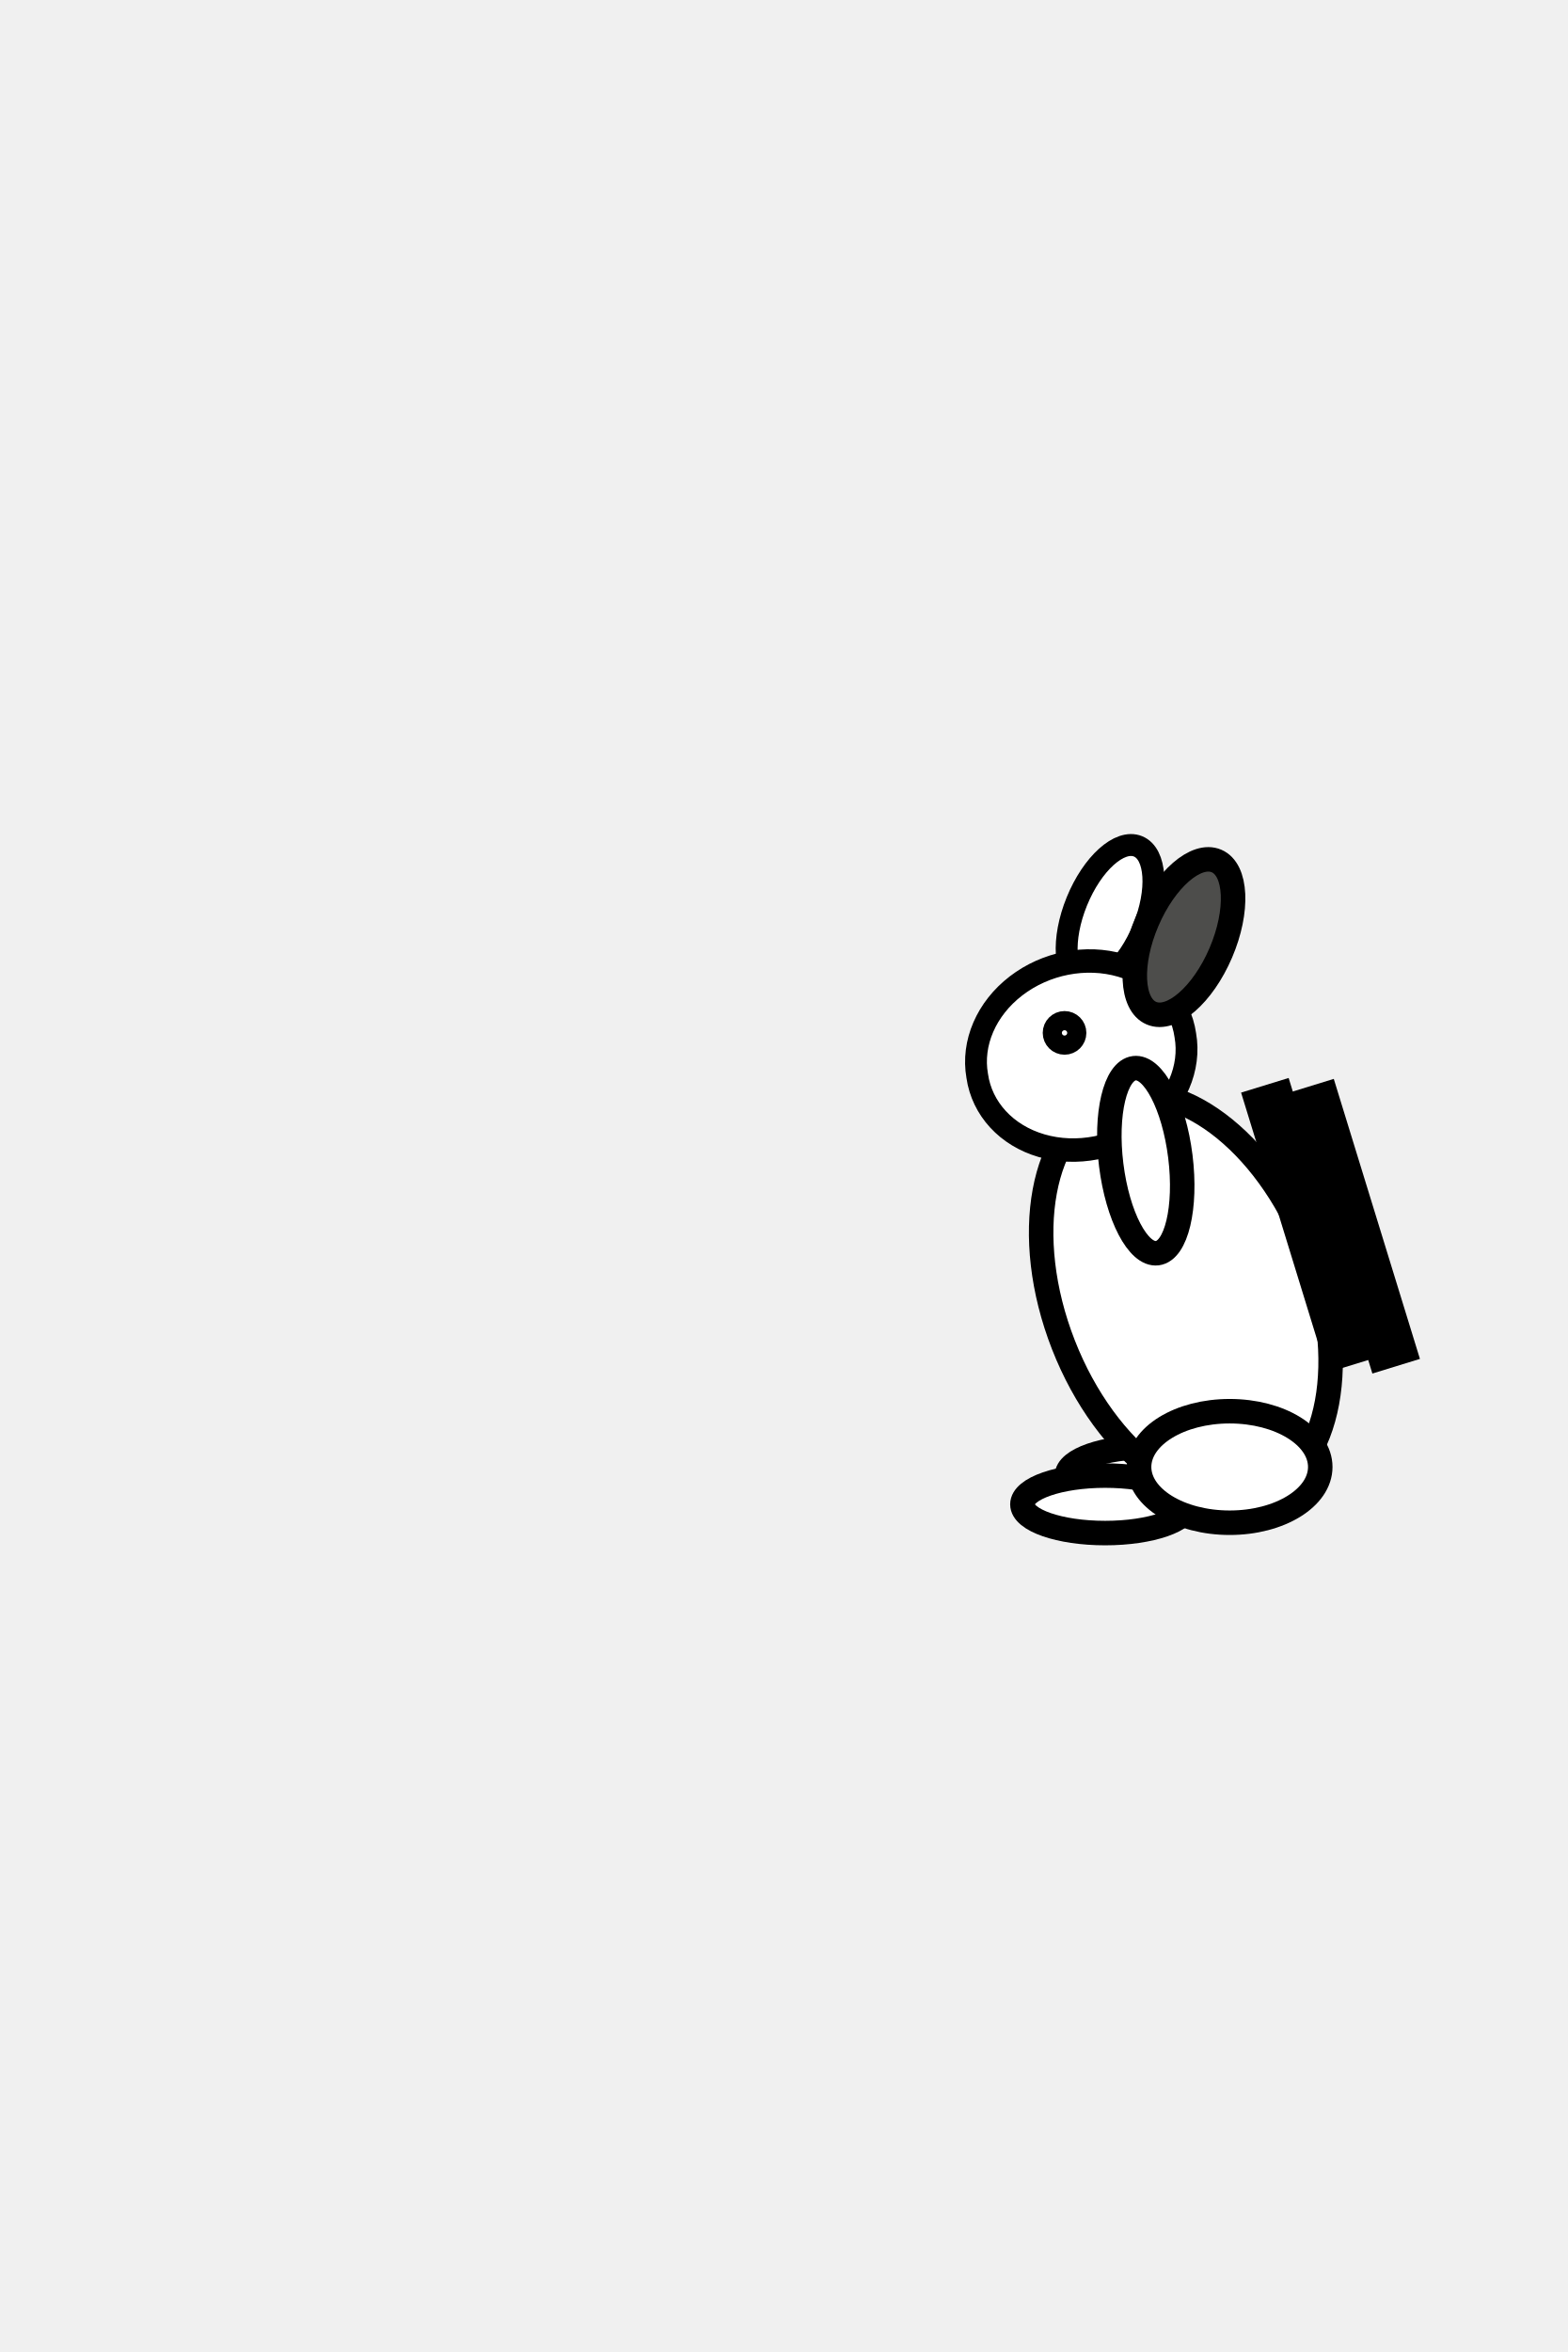
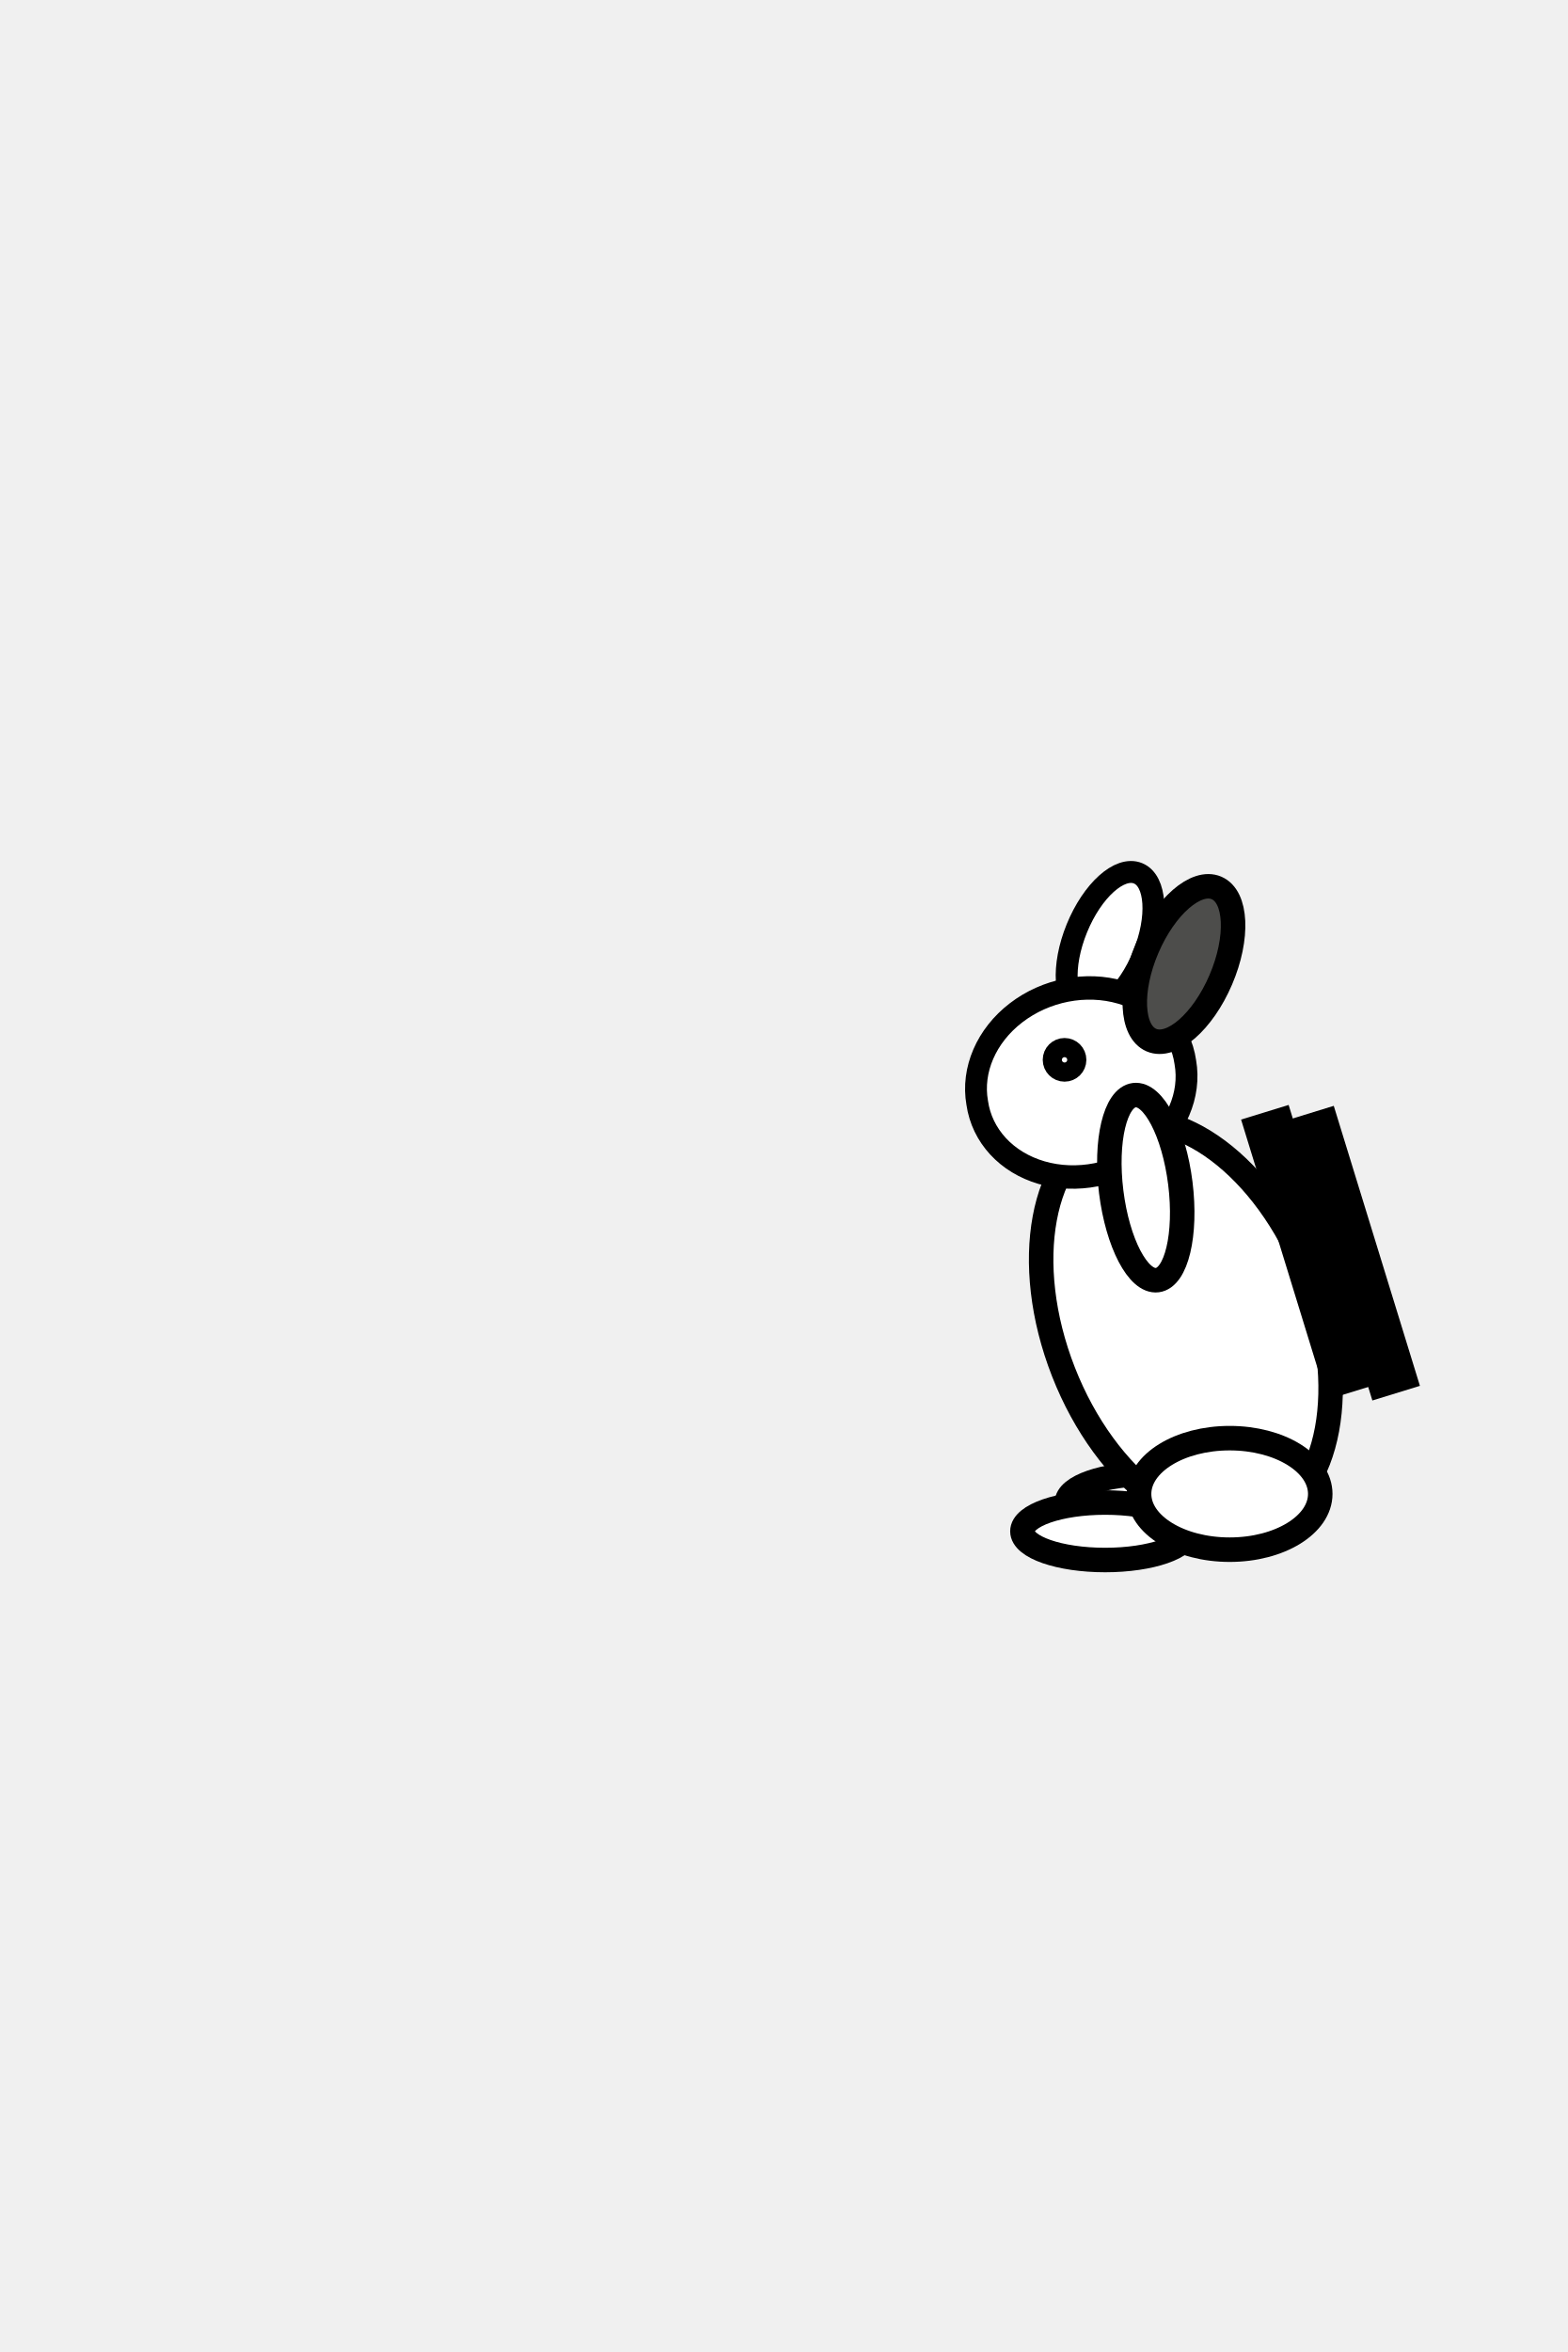
<svg xmlns="http://www.w3.org/2000/svg" width="64" height="96" id="svg2" version="1.1">
  <defs id="defs4" />
  <g id="layer1" transform="translate(0,-956.3622)">
-     <path style="fill:#ffffff;fill-opacity:1;stroke:#000000;stroke-opacity:1" id="path3772-7" d="m 13.582,7.609 a 3.378,1.636 0 1 1 -6.756,0 3.378,1.636 0 1 1 6.756,0 z" transform="matrix(-0.3376709,0.828659,0.828659,0.3376709,42.4577,982.6814)" />
-     <path transform="matrix(-1,0,0,1,64.46218,987.118)" style="fill:#ffffff;fill-opacity:1;stroke:#000000;stroke-opacity:1" id="path3766-3" d="m 20.907,29.476 a 3.378,1.173 0 1 1 -6.756,0 3.378,1.173 0 1 1 6.756,0 z" />
-     <path style="fill:#ffffff;fill-opacity:1;stroke:#000000;stroke-opacity:1" id="path3766" d="m 20.907,29.476 a 3.378,1.173 0 1 1 -6.756,0 3.378,1.173 0 1 1 6.756,0 z" transform="matrix(-1,0,0,1,62.64626,988.2873)" />
-     <path style="fill:#ffffff;fill-opacity:1;stroke:#000000;stroke-opacity:1" id="path3768" d="m 18.631,21.298 a 5.369,8.64 0 1 1 -10.738,0 5.369,8.64 0 1 1 10.738,0 z" transform="matrix(-0.9312567,0.3643637,0.3643637,0.9312567,53.00345,984.6305)" />
-     <path style="fill:#ffffff;fill-opacity:1;stroke:#000000;stroke-opacity:1" id="path3770" d="m 21.618,9.849 a 4.836,3.947 0 1 1 -9.671,0 4.836,3.947 0 1 1 9.671,0 z" transform="matrix(-0.8785079,0.1713886,0.1499808,0.941097,57.40846,987.2999)" />
-     <path style="fill:#ffffff;fill-opacity:1;stroke:#000000;stroke-opacity:1" id="path3792" d="m 21.191,22.151 a 1.422,3.804 0 1 1 -2.844,0 1.422,3.804 0 1 1 2.844,0 z" transform="matrix(0.9923381,-0.1235522,-0.1235522,-0.9923381,29.89518,1028.161)" />
-     <path style="fill:#4d4d4b;fill-opacity:1;stroke:#000000;stroke-opacity:1" id="path3772" d="m 13.582,7.609 a 3.378,1.636 0 1 1 -6.756,0 3.378,1.636 0 1 1 6.756,0 z" transform="matrix(-0.3934209,0.9193585,0.9193585,0.3934209,45.35309,982.2354)" />
-     <path style="fill:#ffffff;fill-opacity:1;stroke:#000000;stroke-opacity:1" id="path3794" d="m 20.48,9.707 a 0.391,0.391 0 1 1 -0.782,0 0.391,0.391 0 1 1 0.782,0 z" transform="matrix(-1,0,0,1,63.54873,988.8137)" />
-     <path style="fill:#ffffff;fill-opacity:1;stroke:#000000;stroke-opacity:1" id="path3796" d="m 17.493,27.947 a 3.698,2.276 0 1 1 -7.396,0 3.698,2.276 0 1 1 7.396,0 z" transform="matrix(-1,0,0,1,63.99587,988.2914)" />
-     <rect style="fill:#000000;fill-opacity:1;stroke:none" id="rect3921" width="2.031" height="11.958" x="242.197" y="972.164" transform="matrix(-0.9557679,0.294122,0.294122,0.9557679,0,0)" />
-     <rect style="fill:#000000;fill-opacity:1;stroke:none" id="rect3921-3" width="2.031" height="11.958" x="243.947" y="971.586" transform="matrix(-0.9557679,0.294122,0.294122,0.9557679,0,0)" />
+     <path style="fill:#ffffff;fill-opacity:1;stroke:#000000;stroke-opacity:1" id="path3772-7" d="m 13.582,7.609 a 3.378,1.636 0 1 1 -6.756,0 3.378,1.636 0 1 1 6.756,0 z" transform="matrix(-0.3376709,0.828659,0.828659,0.3376709,42.4577,983.7814)" />
+     <path transform="matrix(-1,0,0,1,64.46218,988.218)" style="fill:#ffffff;fill-opacity:1;stroke:#000000;stroke-opacity:1" id="path3766-3" d="m 20.907,29.476 a 3.378,1.173 0 1 1 -6.756,0 3.378,1.173 0 1 1 6.756,0 z" />
+     <path style="fill:#ffffff;fill-opacity:1;stroke:#000000;stroke-opacity:1" id="path3766" d="m 20.907,29.476 a 3.378,1.173 0 1 1 -6.756,0 3.378,1.173 0 1 1 6.756,0 z" transform="matrix(-1,0,0,1,62.64626,989.3873)" />
+     <path style="fill:#ffffff;fill-opacity:1;stroke:#000000;stroke-opacity:1" id="path3768" d="m 18.631,21.298 a 5.369,8.64 0 1 1 -10.738,0 5.369,8.64 0 1 1 10.738,0 z" transform="matrix(-0.9312567,0.3643637,0.3643637,0.9312567,53.00345,985.7305)" />
+     <path style="fill:#ffffff;fill-opacity:1;stroke:#000000;stroke-opacity:1" id="path3770" d="m 21.618,9.849 a 4.836,3.947 0 1 1 -9.671,0 4.836,3.947 0 1 1 9.671,0 z" transform="matrix(-0.8785079,0.1713886,0.1499808,0.941097,57.40846,988.3999)" />
+     <path style="fill:#ffffff;fill-opacity:1;stroke:#000000;stroke-opacity:1" id="path3792" d="m 21.191,22.151 a 1.422,3.804 0 1 1 -2.844,0 1.422,3.804 0 1 1 2.844,0 z" transform="matrix(0.9923381,-0.1235522,-0.1235522,-0.9923381,29.89518,1029.261)" />
+     <path style="fill:#4d4d4b;fill-opacity:1;stroke:#000000;stroke-opacity:1" id="path3772" d="m 13.582,7.609 a 3.378,1.636 0 1 1 -6.756,0 3.378,1.636 0 1 1 6.756,0 z" transform="matrix(-0.3934209,0.9193585,0.9193585,0.3934209,45.35309,983.3354)" />
+     <path style="fill:#ffffff;fill-opacity:1;stroke:#000000;stroke-opacity:1" id="path3794" d="m 20.48,9.707 a 0.391,0.391 0 1 1 -0.782,0 0.391,0.391 0 1 1 0.782,0 z" transform="matrix(-1,0,0,1,63.54873,989.9137)" />
+     <path style="fill:#ffffff;fill-opacity:1;stroke:#000000;stroke-opacity:1" id="path3796" d="m 17.493,27.947 a 3.698,2.276 0 1 1 -7.396,0 3.698,2.276 0 1 1 7.396,0 z" transform="matrix(-1,0,0,1,63.99587,989.3914)" />
+     <rect style="fill:#000000;fill-opacity:1;stroke:none" id="rect3921" width="2.031" height="11.958" x="242.521" y="973.215" transform="matrix(-0.9557679,0.294122,0.294122,0.9557679,0,0)" />
+     <rect style="fill:#000000;fill-opacity:1;stroke:none" id="rect3921-3" width="2.031" height="11.958" x="244.271" y="972.638" transform="matrix(-0.9557679,0.294122,0.294122,0.9557679,0,0)" />
  </g>
</svg>
